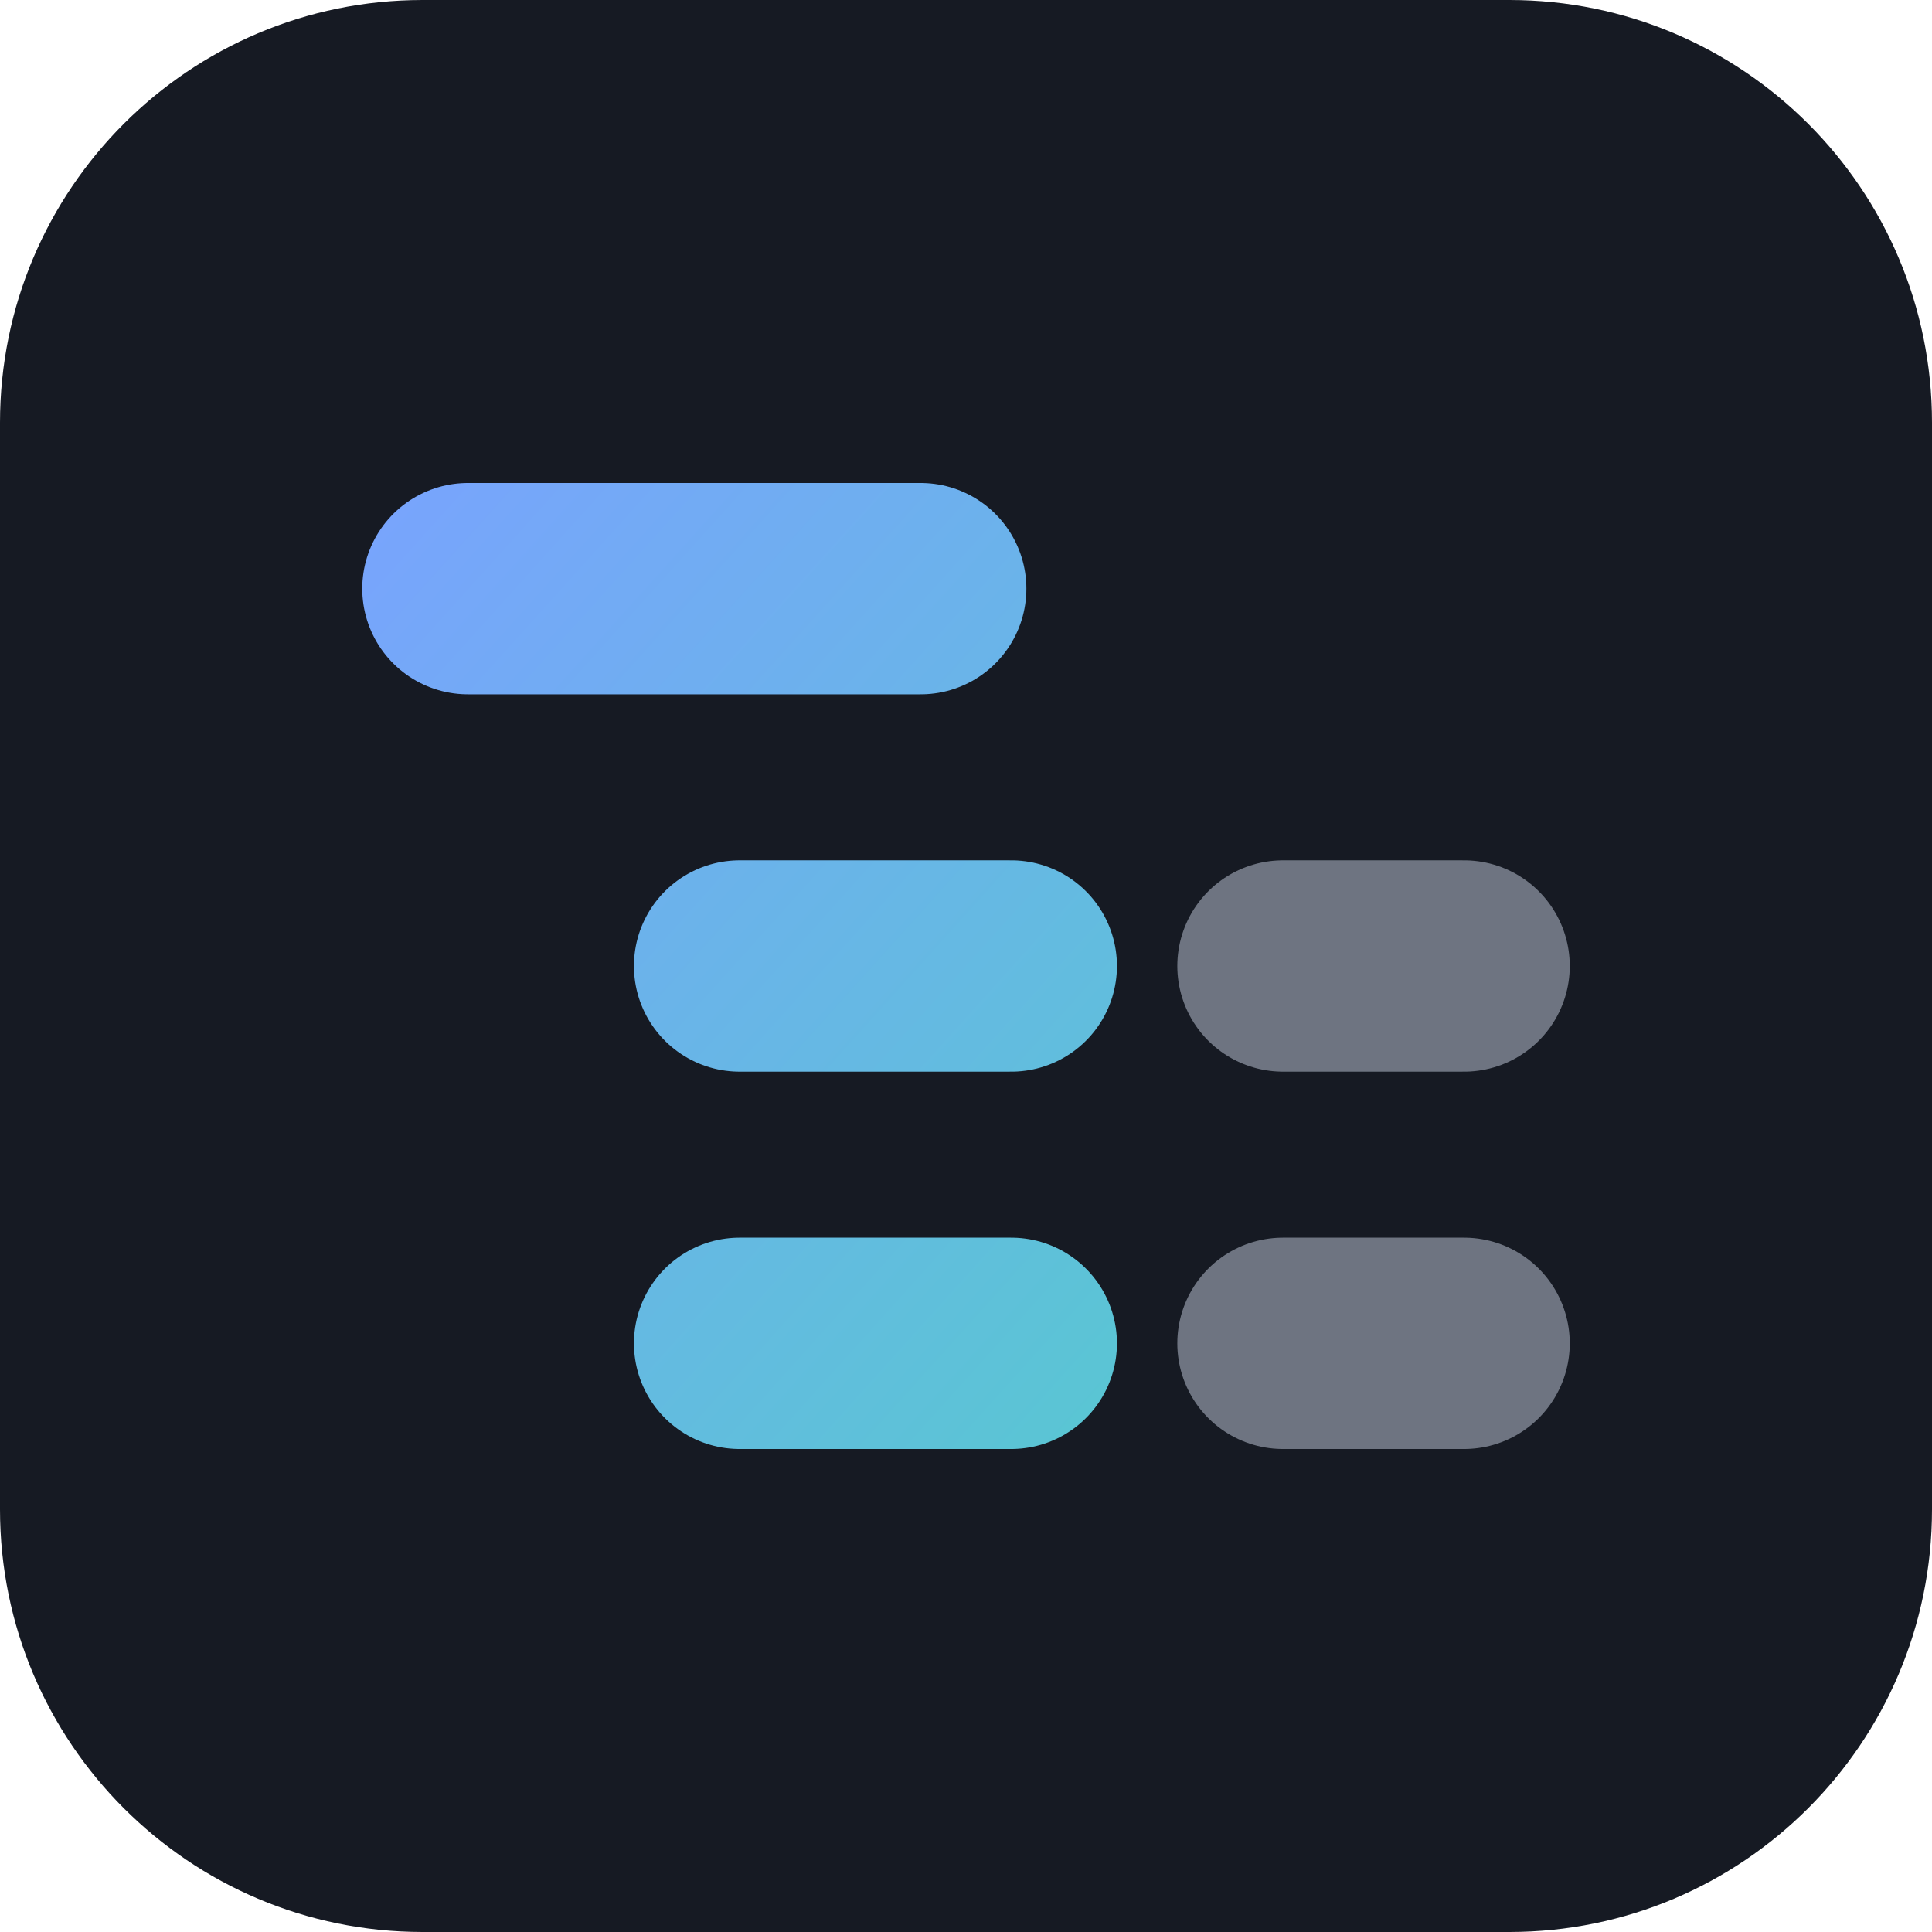
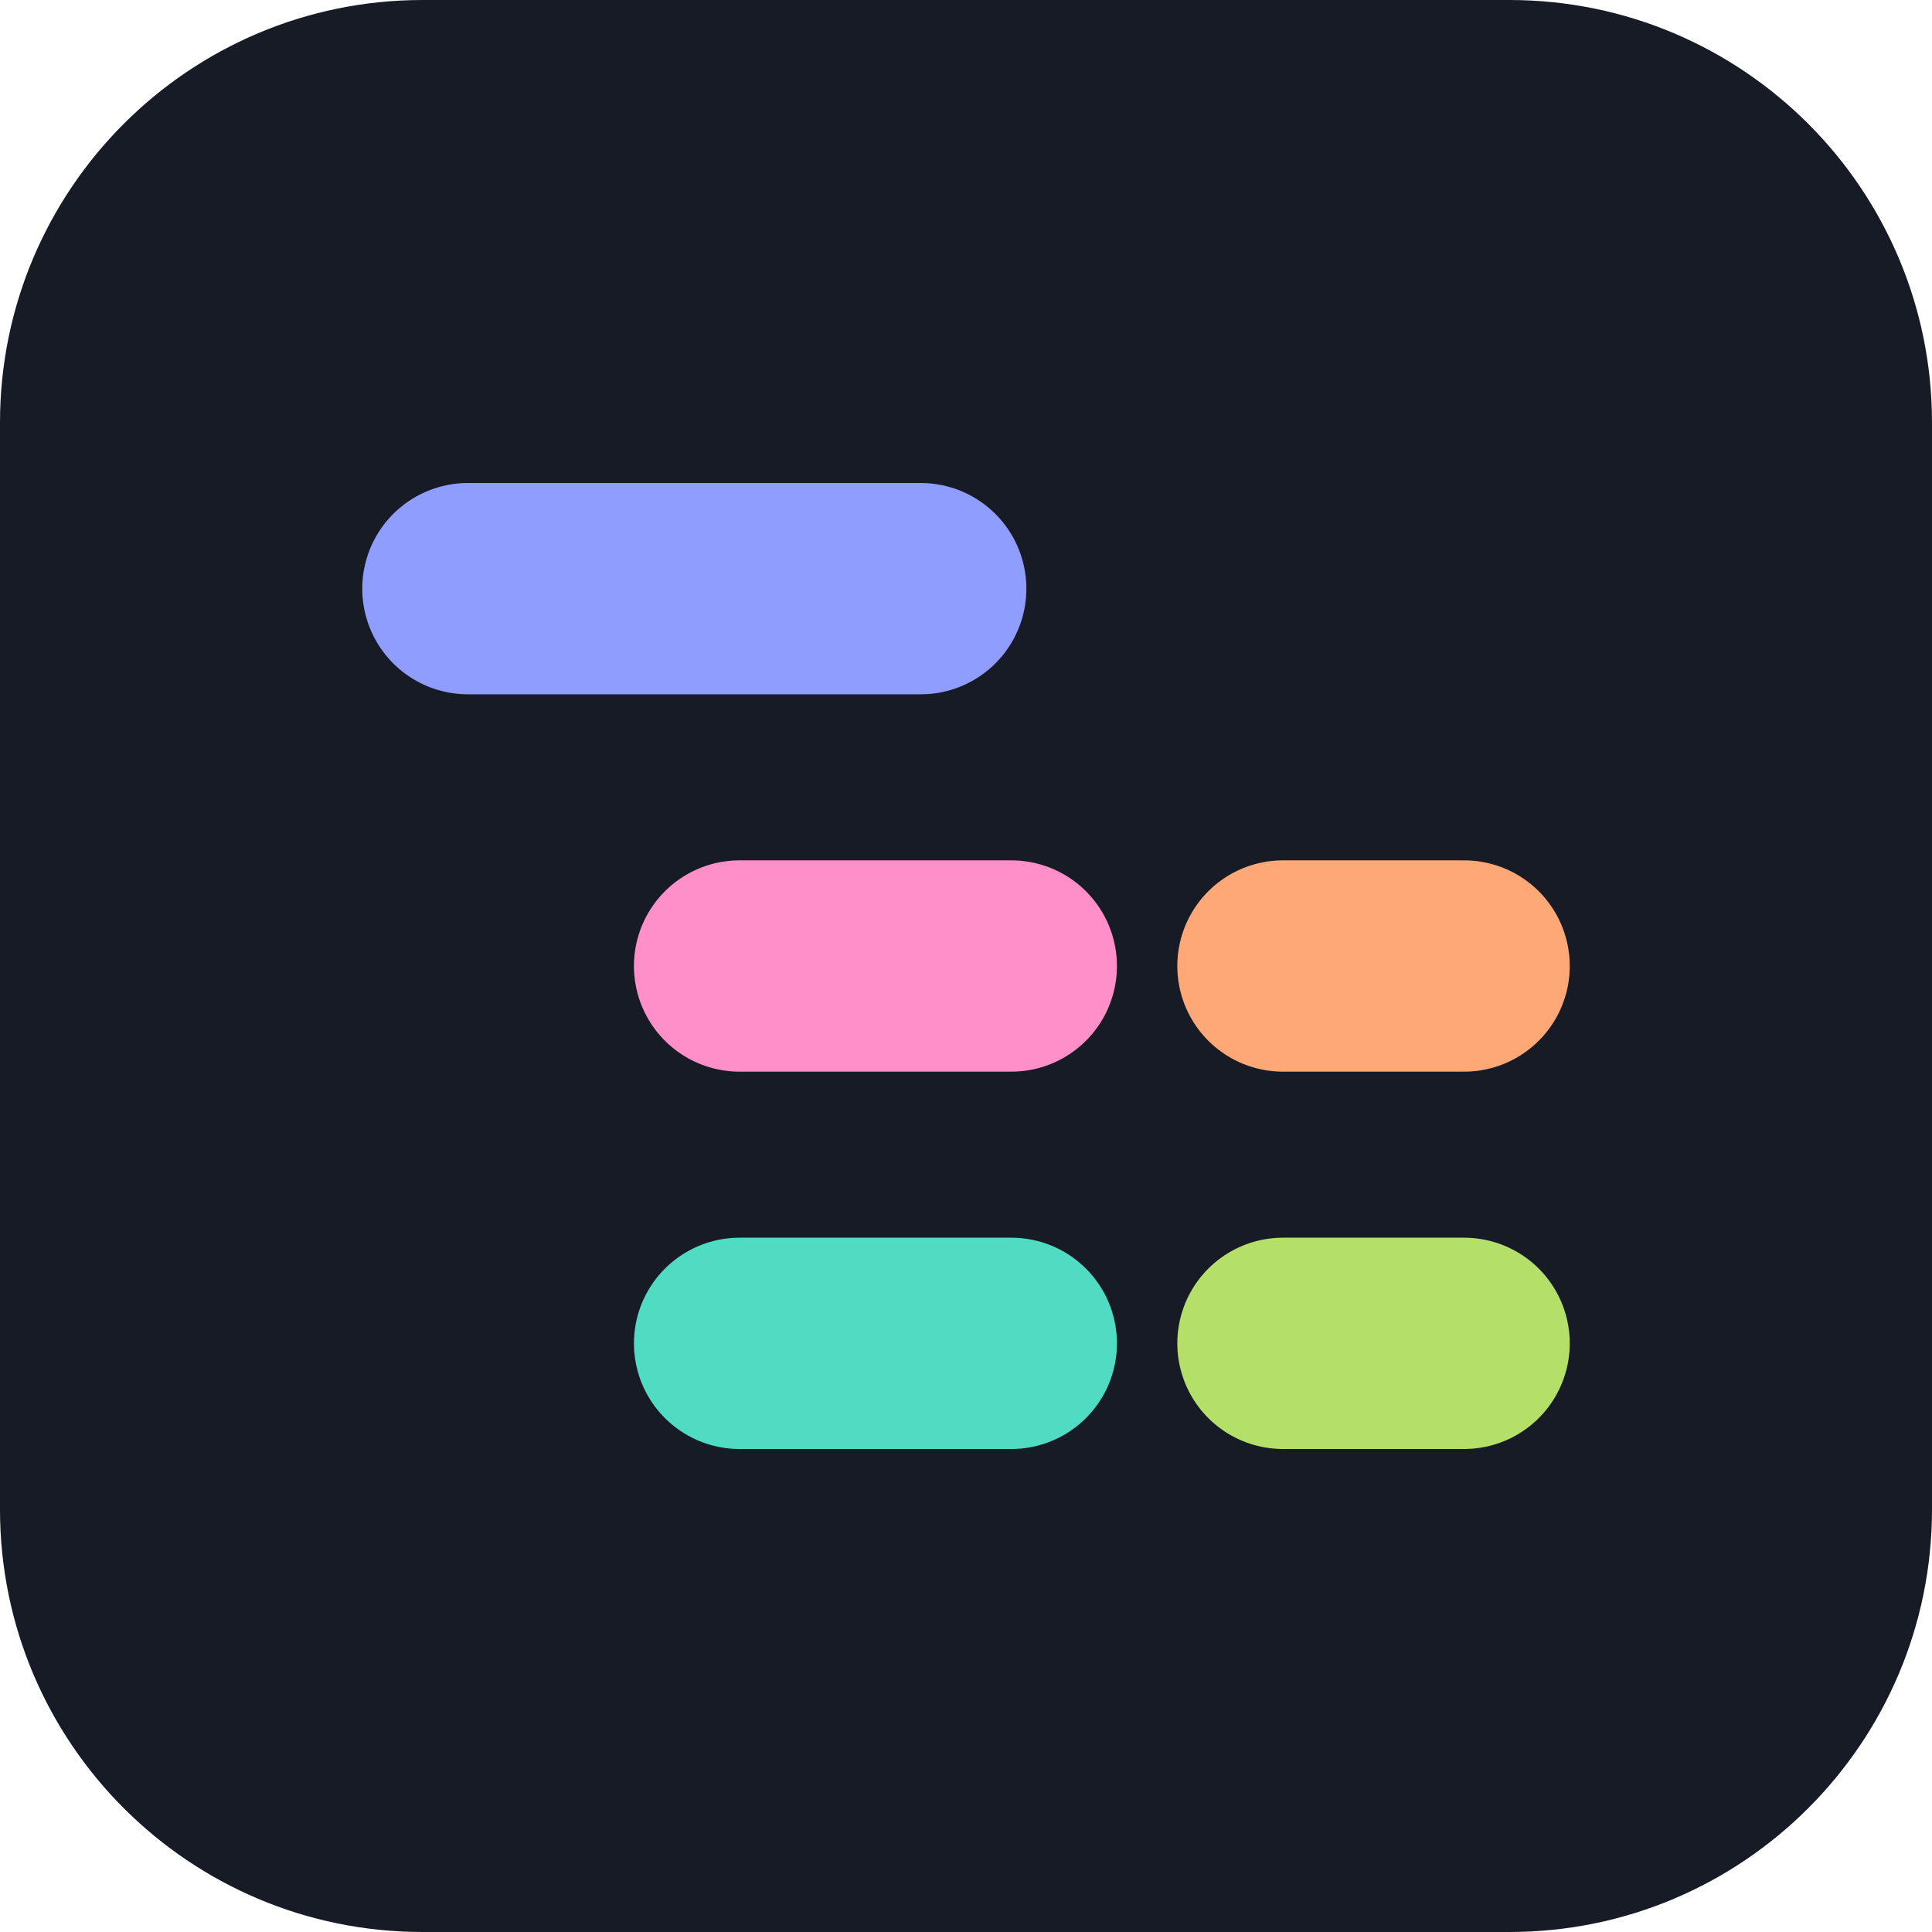
<svg xmlns="http://www.w3.org/2000/svg" viewBox="0 0 64 64">
-   <defs>
-     <linearGradient id="k" gradientUnits="userSpaceOnUse" x1="12" y1="14" x2="52" y2="50">
-       <stop offset="0" stop-color="#7aa2ff" />
-       <stop offset="1" stop-color="#4fd1c5" />
-     </linearGradient>
-   </defs>
-   <rect width="64" height="64" rx="14" fill="#161a23" />
+   <rect width="64" height="64" rx="14" fill="#171b25" />
  <g stroke-linecap="round" stroke-width="7" fill="none">
-     <path d="M15.5 19.5h15" stroke="url(#k)" />
-     <path d="M24.5 32h9" stroke="url(#k)" />
-     <path d="M24.5 44.5h9" stroke="url(#k)" />
-     <path d="M42.5 32h6" stroke="#a9b0bf" stroke-opacity=".6" />
-     <path d="M42.5 44.5h6" stroke="#a9b0bf" stroke-opacity=".6" />
+     <path d="M15.5 19.5h15" stroke="#8f9dff" />
+     <path d="M24.5 32h9" stroke="#ff8fc8" />
+     <path d="M24.5 44.5h9" stroke="#4fdcc2" />
+     <path d="M42.5 32h6" stroke="#ffa877" />
+     <path d="M42.5 44.5h6" stroke="#b4e06a" />
  </g>
</svg>
